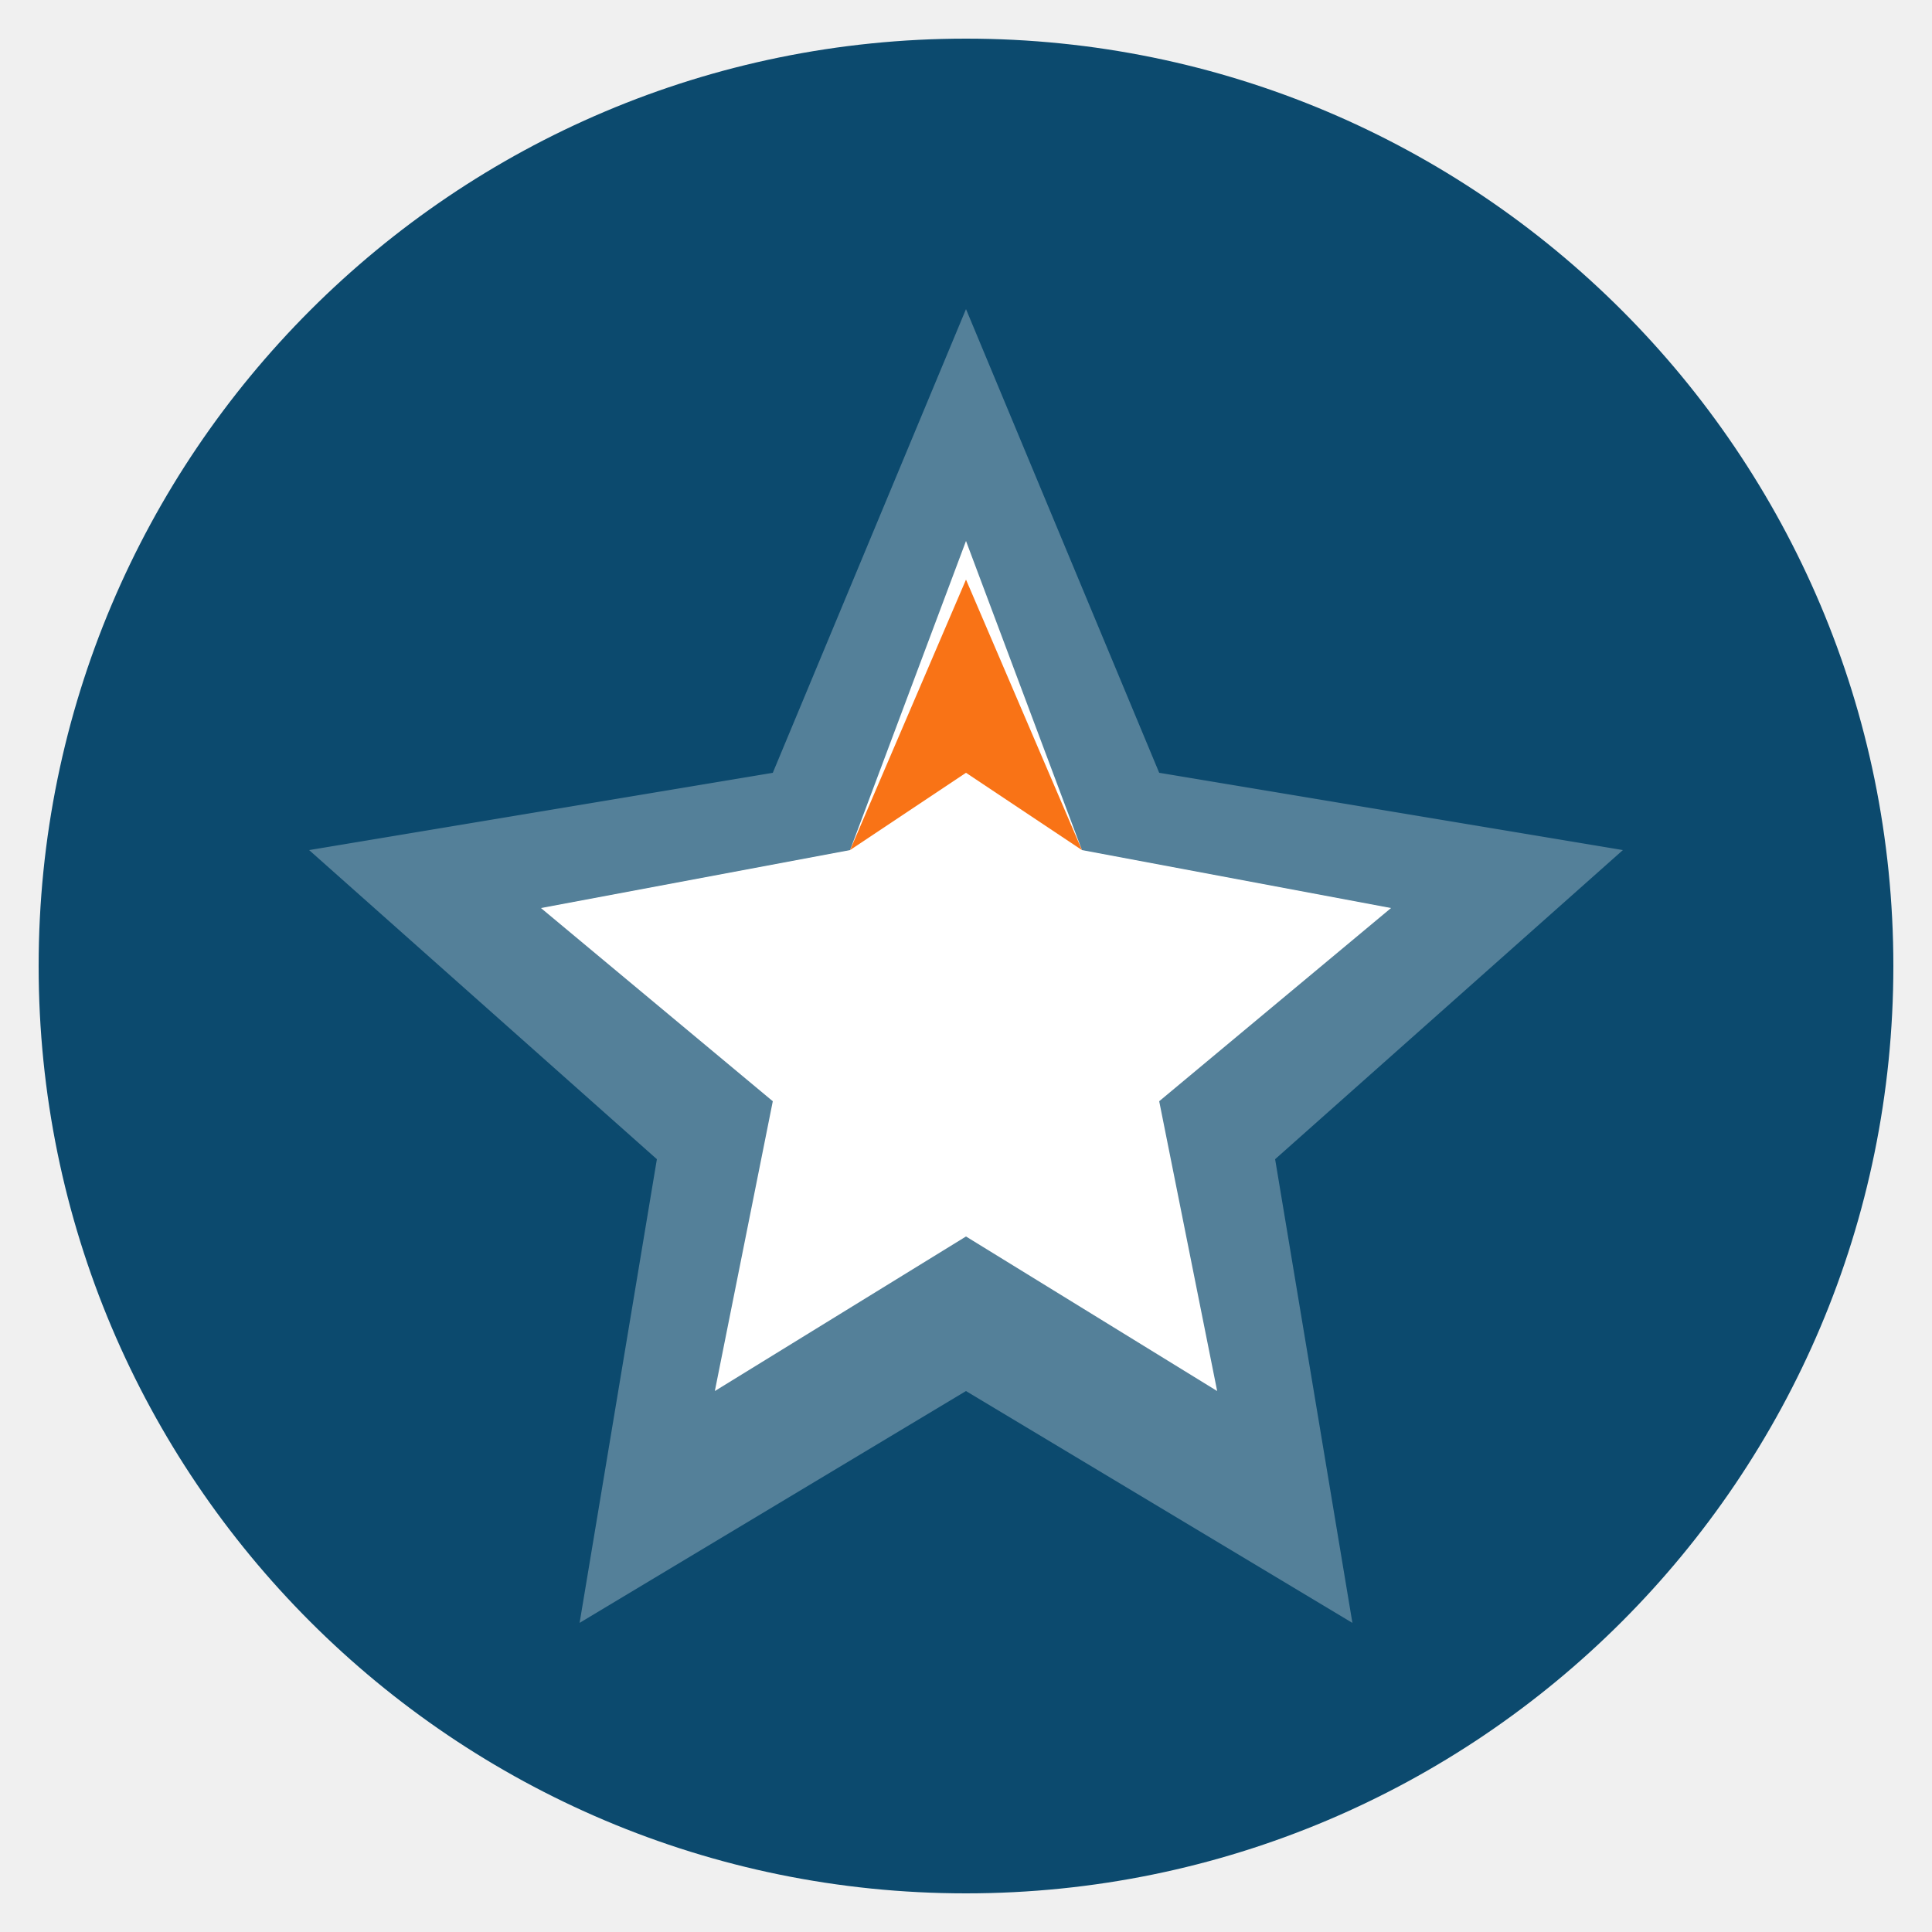
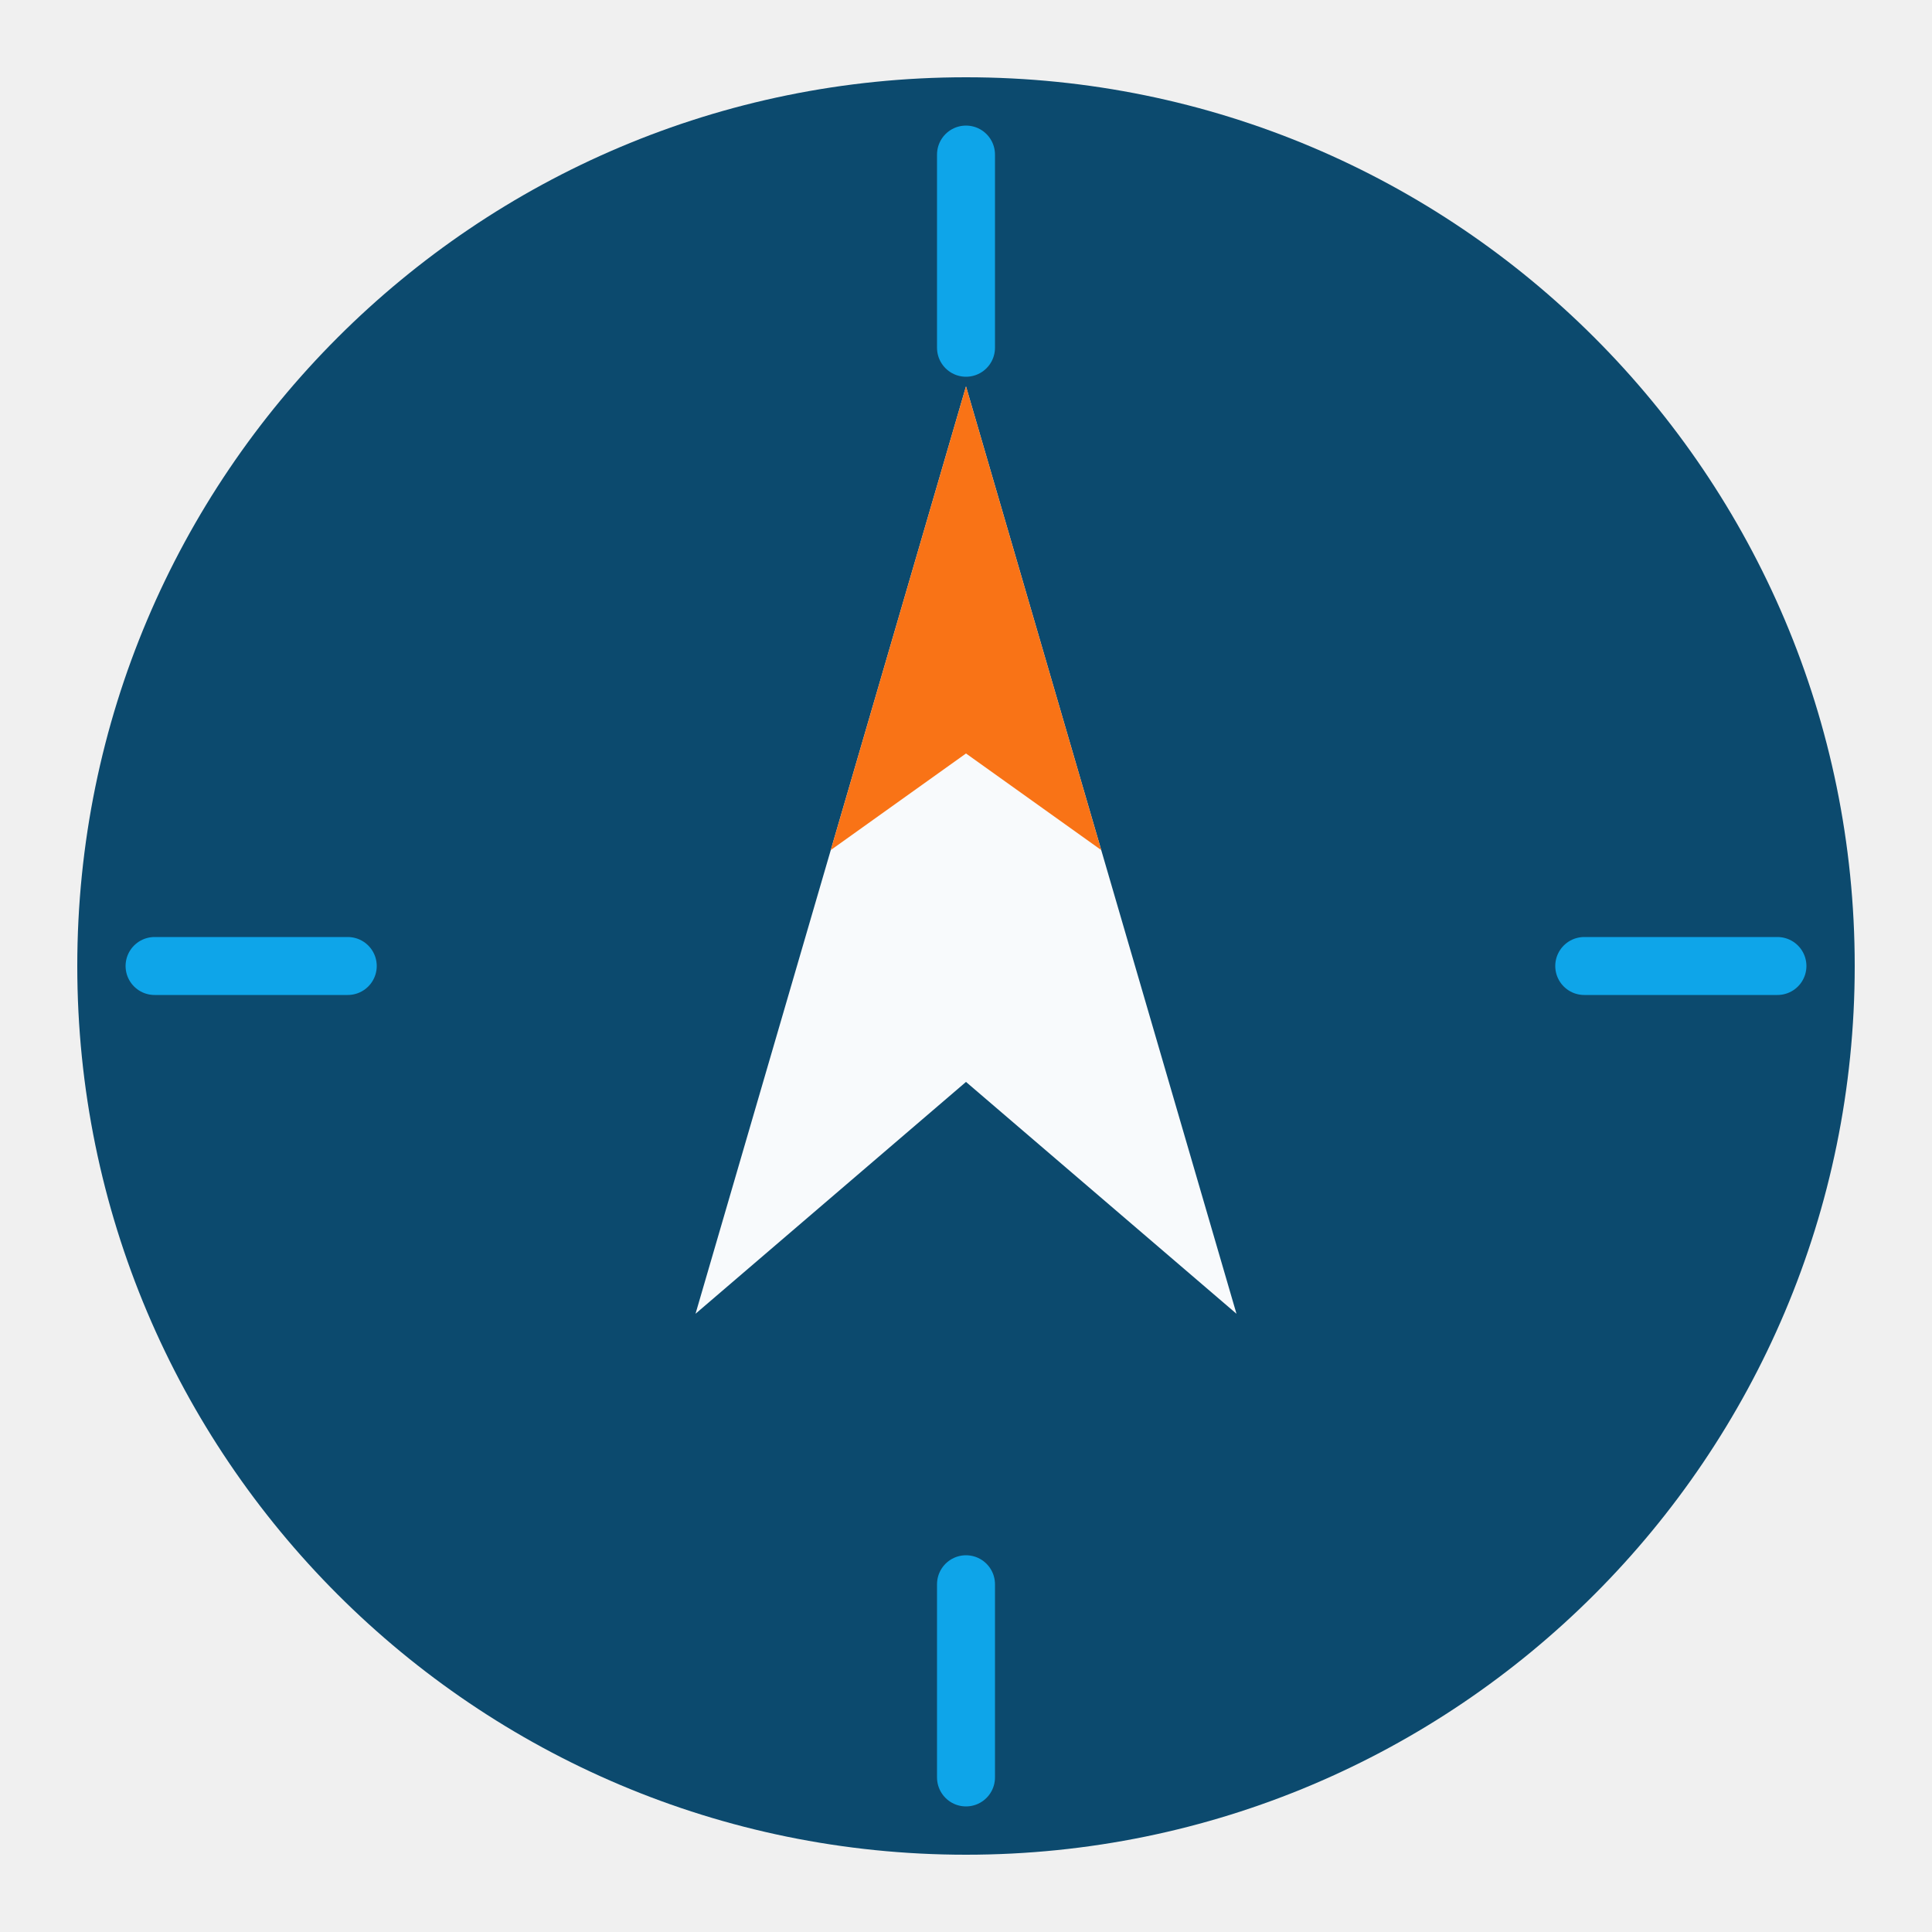
<svg xmlns="http://www.w3.org/2000/svg" viewBox="0 0 50 50" fill="none">
-   <circle cx="25" cy="25" r="24" fill="#0C4A6E" />
-   <path d="M25 8 L30 20 L42 22 L33 30 L35 42 L25 36 L15 42 L17 30 L8 22 L20 20 Z" fill="white" opacity="0.3" />
-   <path d="M25 14 L28 22 L36 23.5 L30 28.5 L31.5 36 L25 32 L18.5 36 L20 28.5 L14 23.5 L22 22 Z" fill="white" />
-   <path d="M22 22 L25 15 L28 22 L25 20Z" fill="#F97316" />
+   <circle cx="25" cy="25" r="23" fill="#0C4A6E" />
+   <path d="M18 34 L25 10 L32 34 L25 28 Z" fill="#F8FAFC" />
+   <path d="M25 10 L28.5 22 L25 19.5 L21.5 22 Z" fill="#F97316" />
+   <line x1="25" y1="4" x2="25" y2="9" stroke="#0EA5E9" stroke-width="1.5" stroke-linecap="round" />
+   <line x1="25" y1="41" x2="25" y2="46" stroke="#0EA5E9" stroke-width="1.5" stroke-linecap="round" />
+   <line x1="4" y1="25" x2="9" y2="25" stroke="#0EA5E9" stroke-width="1.5" stroke-linecap="round" />
+   <line x1="41" y1="25" x2="46" y2="25" stroke="#0EA5E9" stroke-width="1.5" stroke-linecap="round" />
</svg>
